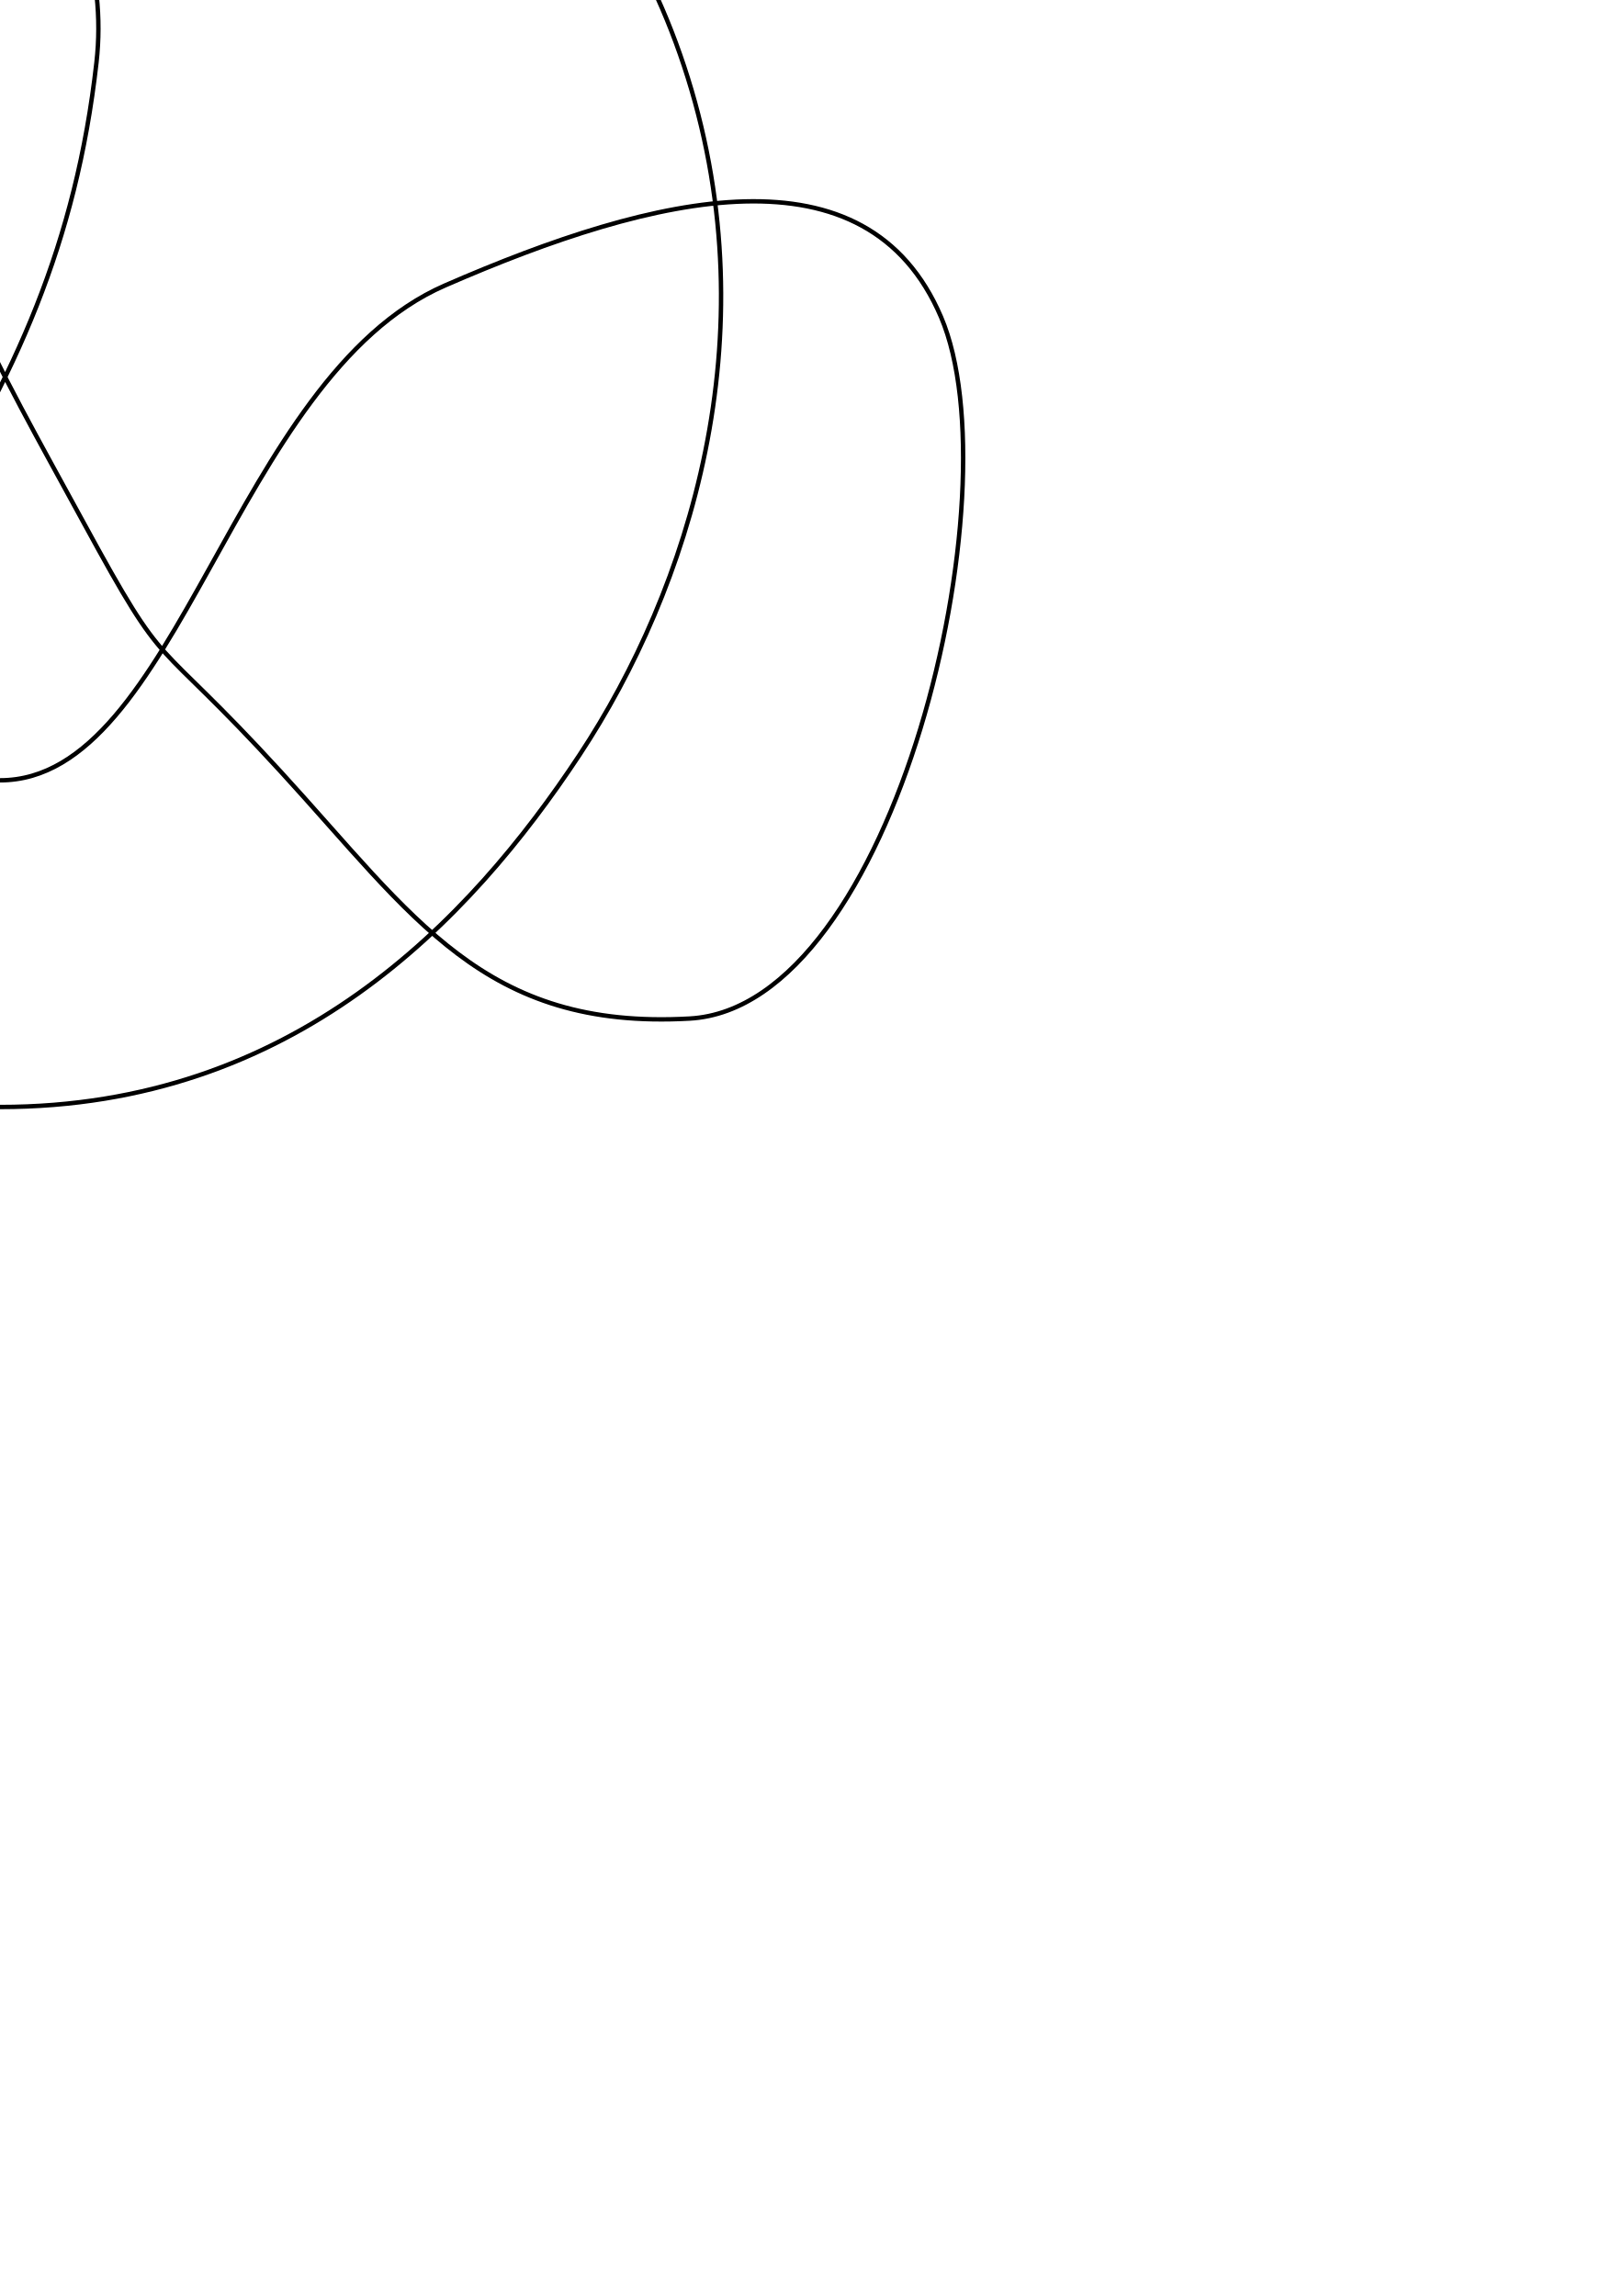
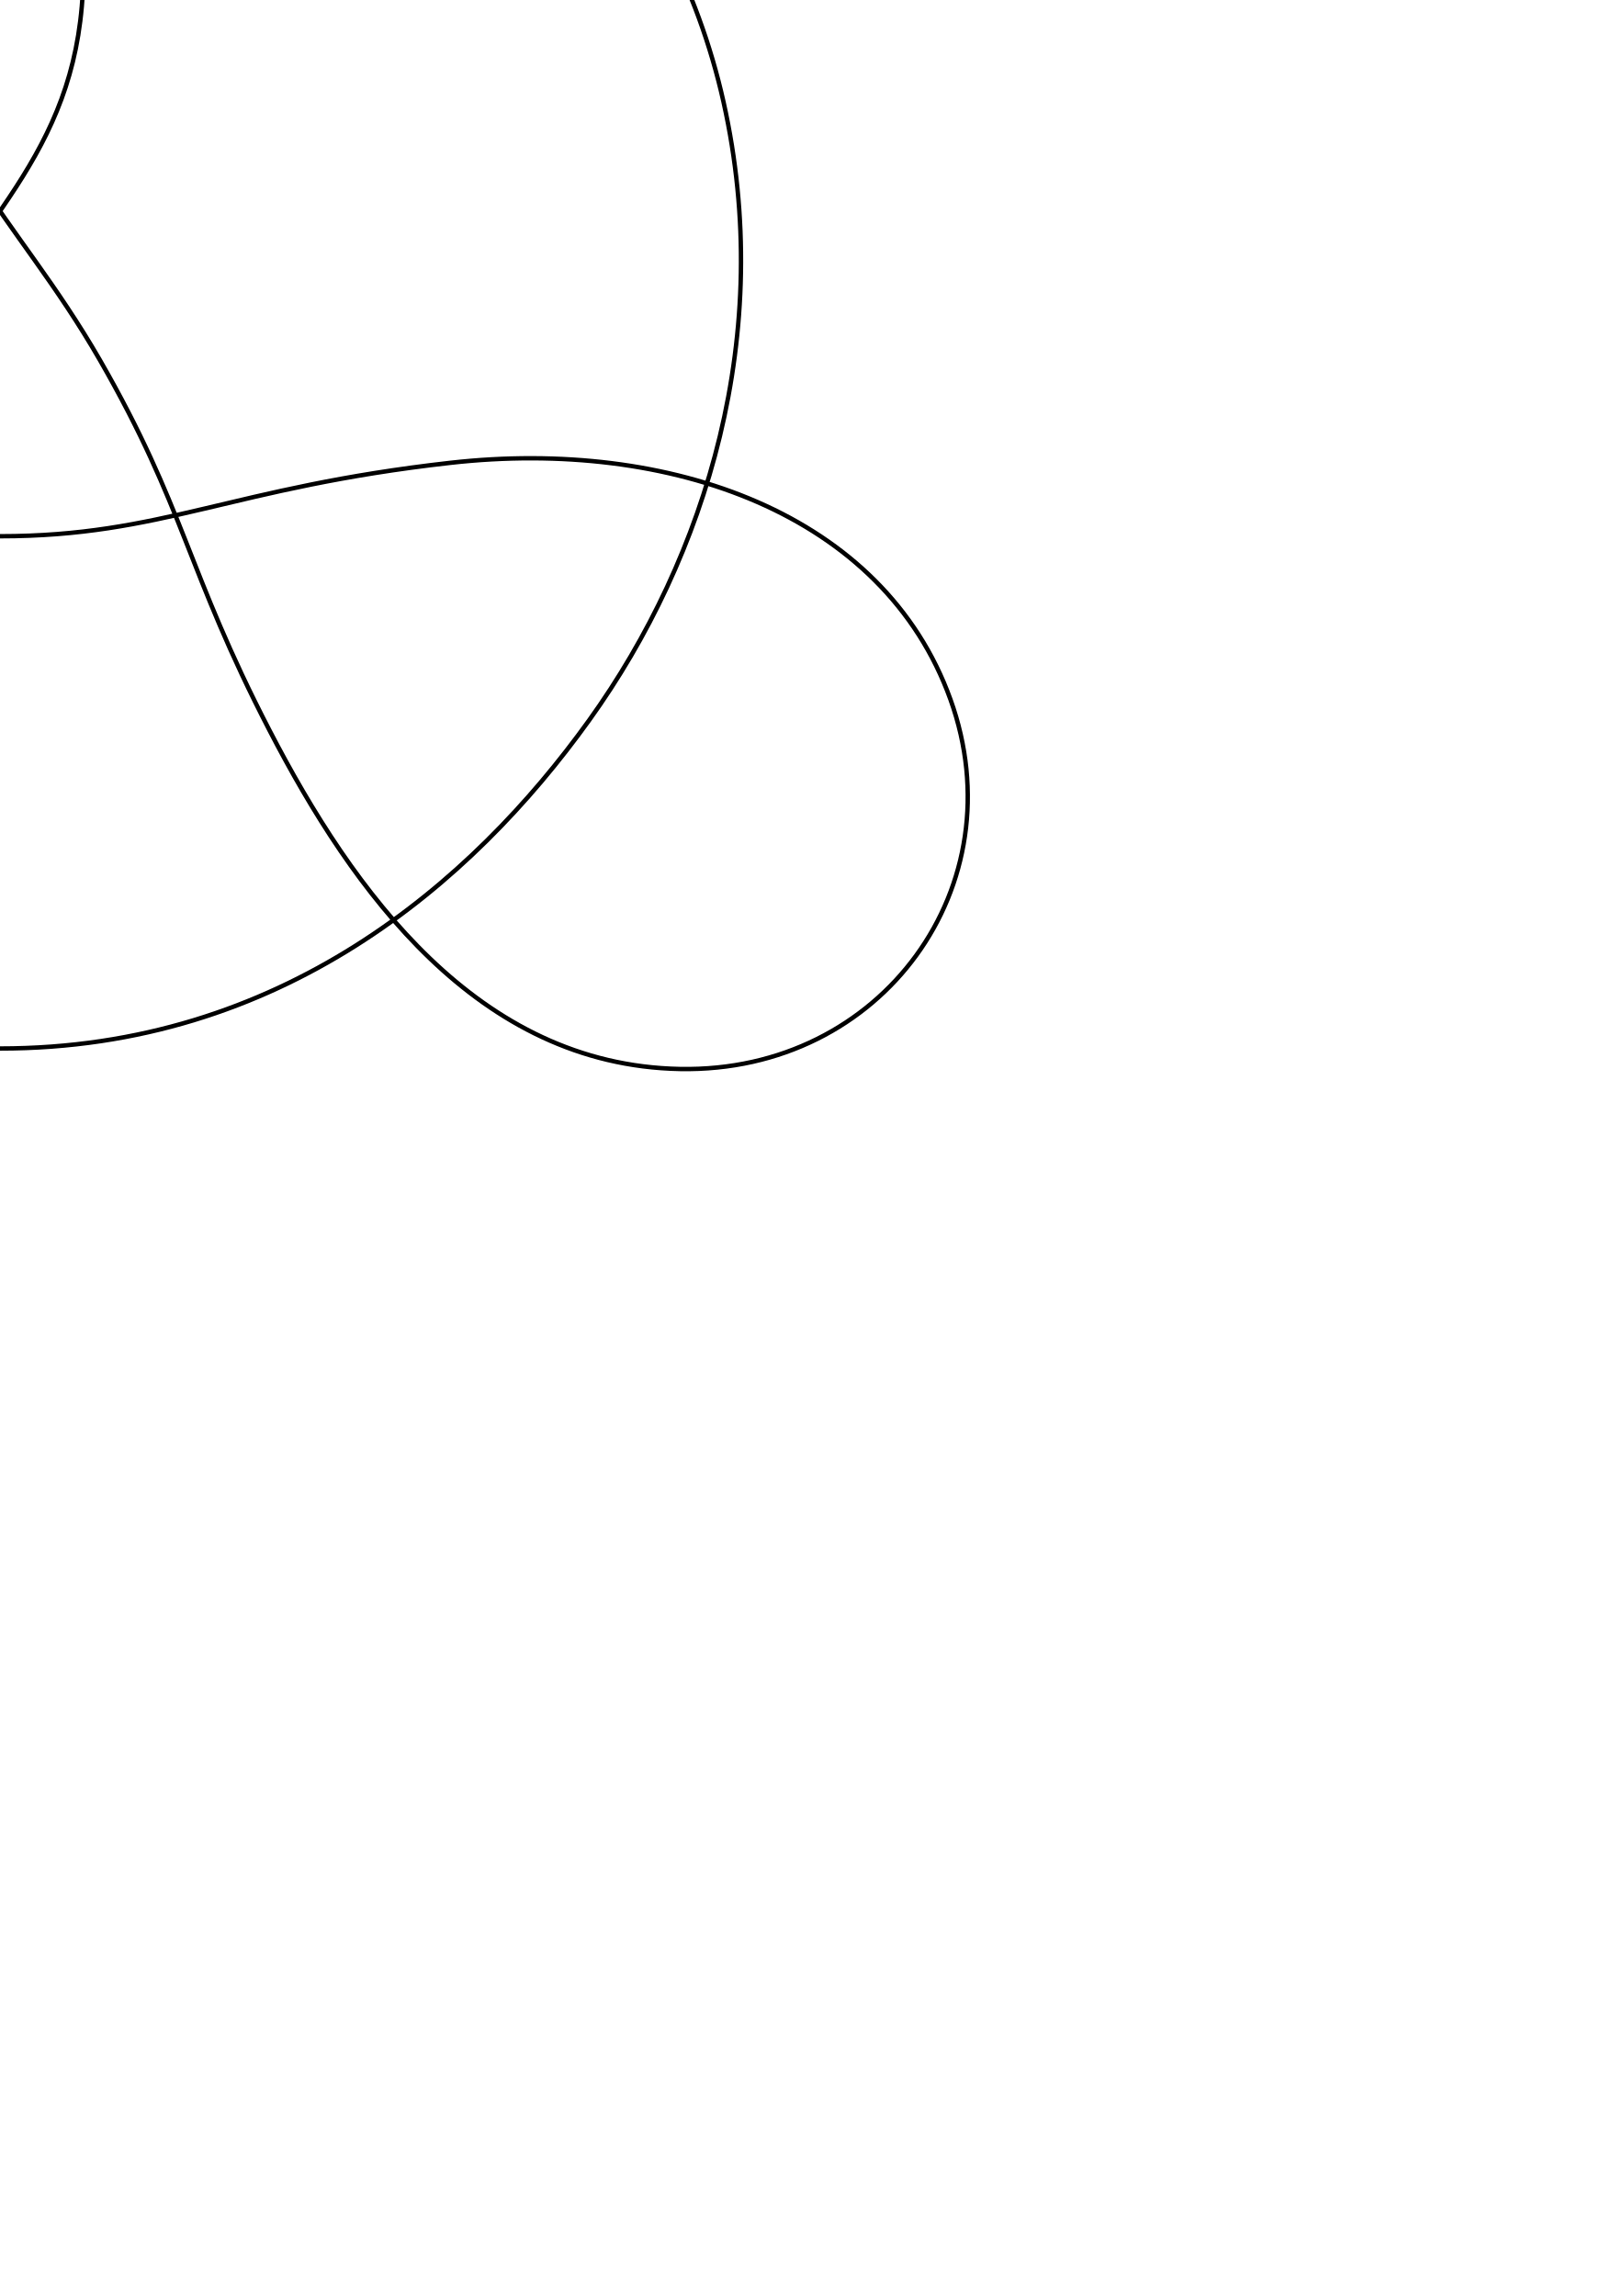
<svg xmlns="http://www.w3.org/2000/svg" width="210mm" height="297mm" viewBox="0 0 744.094 1052.362" id="svg2" version="1.1">
  <defs id="defs4" />
  <g id="layer1">
-     <path style="fill:none;stroke:#000000;stroke-width:2.014px;stroke-linecap:butt;stroke-linejoin:miter;stroke-opacity:1" d="M 203.915,130.847 C 106.724,173.229 81.8,357.654 0,357.654 -81.8,357.654 -113.465,185.363 -203.915,130.847 -294.366,76.331 -397.248,65.682 -431.244,145.303 -465.24,224.923 -421.236,461.505 -326.873,466.85 -232.511,472.196 -188.244,421.543 -128.812,353.865 -69.381,286.187 -80.704,311.167 -36.706,241.771 7.292,172.374 34.858,111.422 44.208,28.674 53.558,-54.074 -12.272,-132.513 -100.318,-138.096 -188.363,-143.678 -278.115,-82.988 -315.24,35.78 -352.365,154.547 -315.988,269.684 -265.527,346.086 -215.066,422.488 -134.077,507.388 0,507.388 134.077,507.388 215.066,422.488 265.527,346.086 315.988,269.684 352.365,154.547 315.24,35.78 278.115,-82.988 188.363,-143.678 100.318,-138.096 12.272,-132.513 -53.558,-54.074 -44.208,28.674 -34.858,111.422 -1.899,165.632 38.054,239.074 78.007,312.516 68.033,287.535 128.812,353.865 189.592,420.195 221.725,472.196 316.087,466.85 410.45,461.505 465.24,224.923 431.244,145.303 397.248,65.682 301.107,88.465 203.915,130.847 z" id="path4138" />
+     <path style="fill:none;stroke:#000000;stroke-width:2.014px;stroke-linecap:butt;stroke-linejoin:miter;stroke-opacity:1" d="M  206.406 , 212.13 C  105.886 , 223.436 74.47 , 245.781 0 , 245.781 -74.47 , 245.781 -105.886 , 223.436 -206.406 , 212.13 -306.925 , 200.825 -404.872 , 235.287 -435.56 , 320.577 -466.248 , 405.867 -404.365 , 491.726 -311.623 , 489.97 -218.88 , 488.215 -161.73 , 408.588 -123.529 , 334.803 -85.328 , 261.017 -84.823 , 232.922 -45.755 , 164.99 -6.688 , 97.057 37.023 , 67.464 38.198 , -11.297 39.373 , -90.057 -28.319 , -162.465 -129.275 , -154.015 -230.23 , -145.566 -307.946 , -58.97 -331.59 , 46.843 -355.233 , 152.656 -323.959 , 254.976 -269.976 , 330.14 -215.994 , 405.305 -128.225 , 480.578 0 , 480.578 128.225 , 480.578 215.994 , 405.305 269.976 , 330.14 323.959 , 254.976 355.233 , 152.656 331.59 , 46.843 307.946 , -58.97 230.23 , -145.566 129.275 , -154.015 28.319 , -162.465 -39.373 , -90.057 -38.198 , -11.297 -37.023 , 67.464 6.688 , 97.057 45.755 , 164.99 84.823 , 232.922 85.328 , 261.017 123.529 , 334.803 161.73 , 408.588 218.88 , 488.215 311.623 , 489.97 404.365 , 491.726 466.248 , 405.867 435.56 , 320.577 404.872 , 235.287 306.925 , 200.825 206.406 , 212.13 Z " id="path4138" />
  </g>
</svg>
